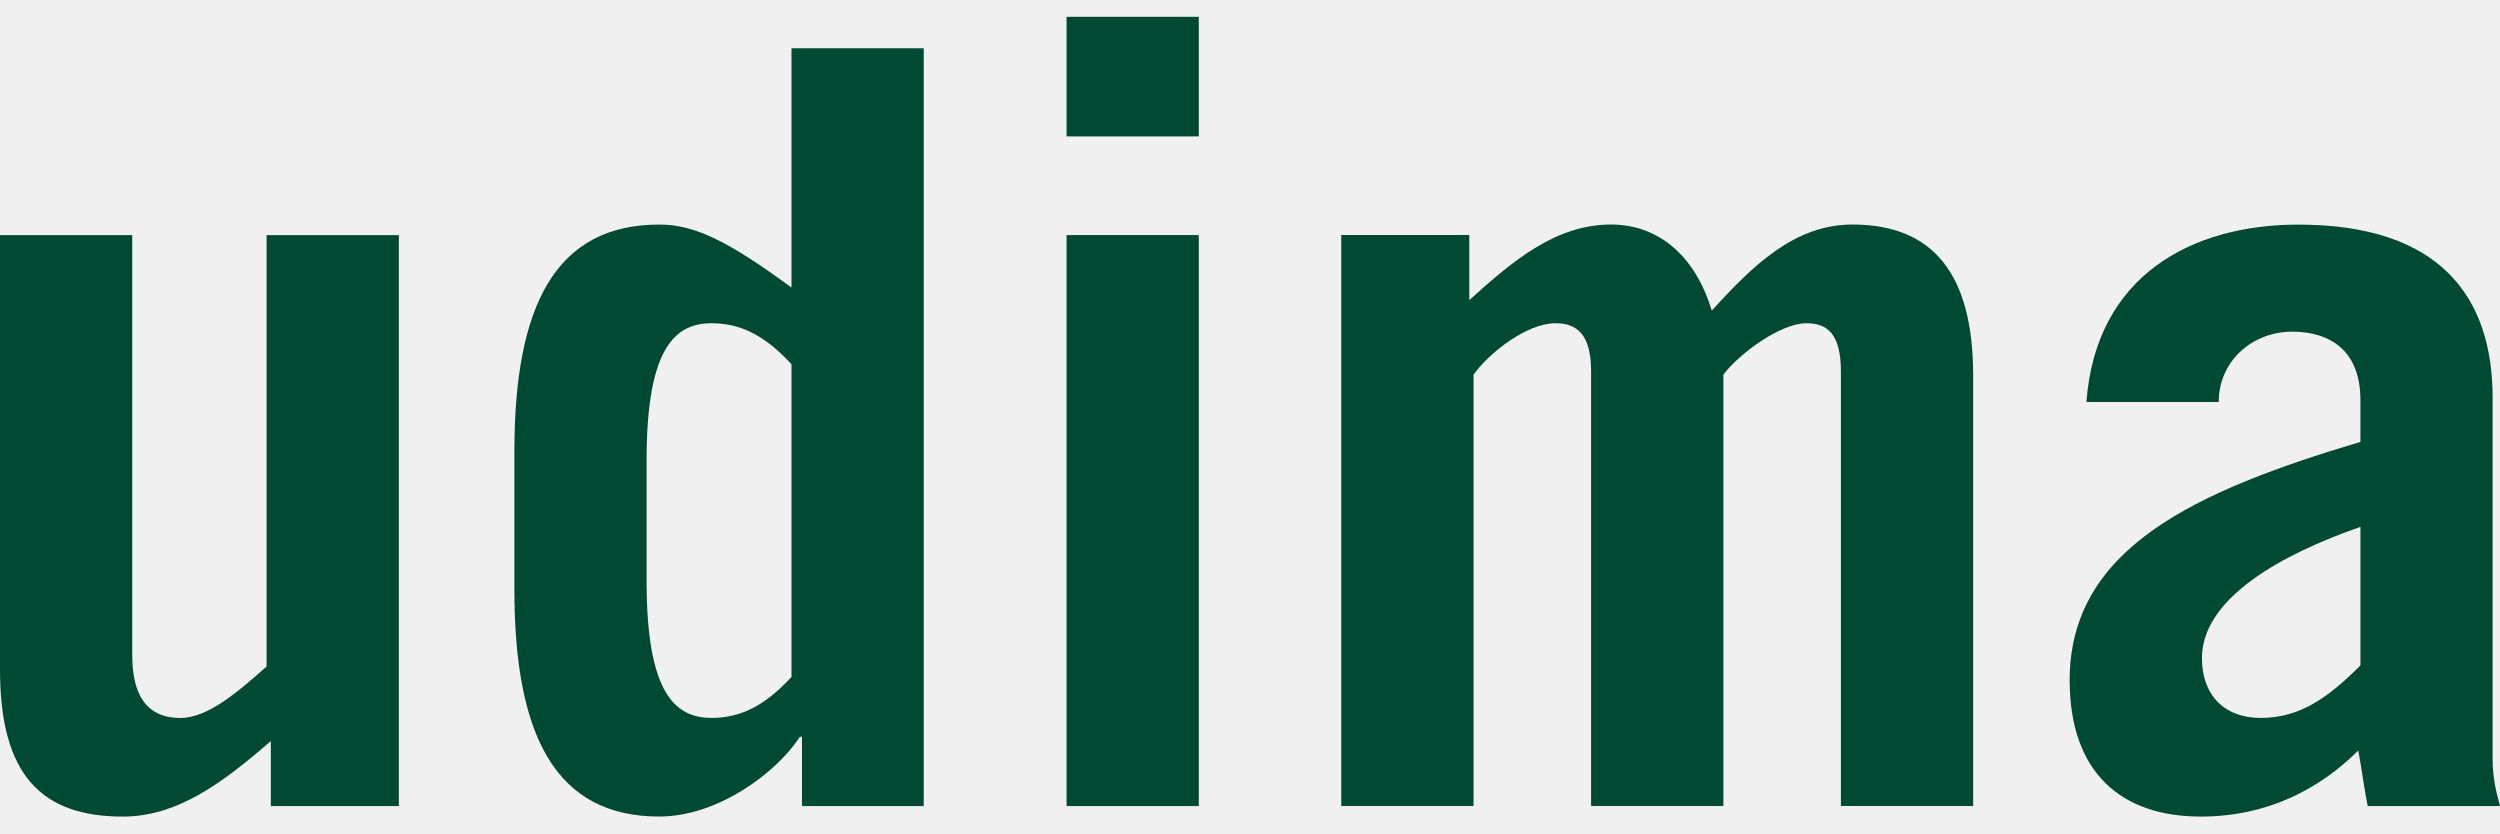
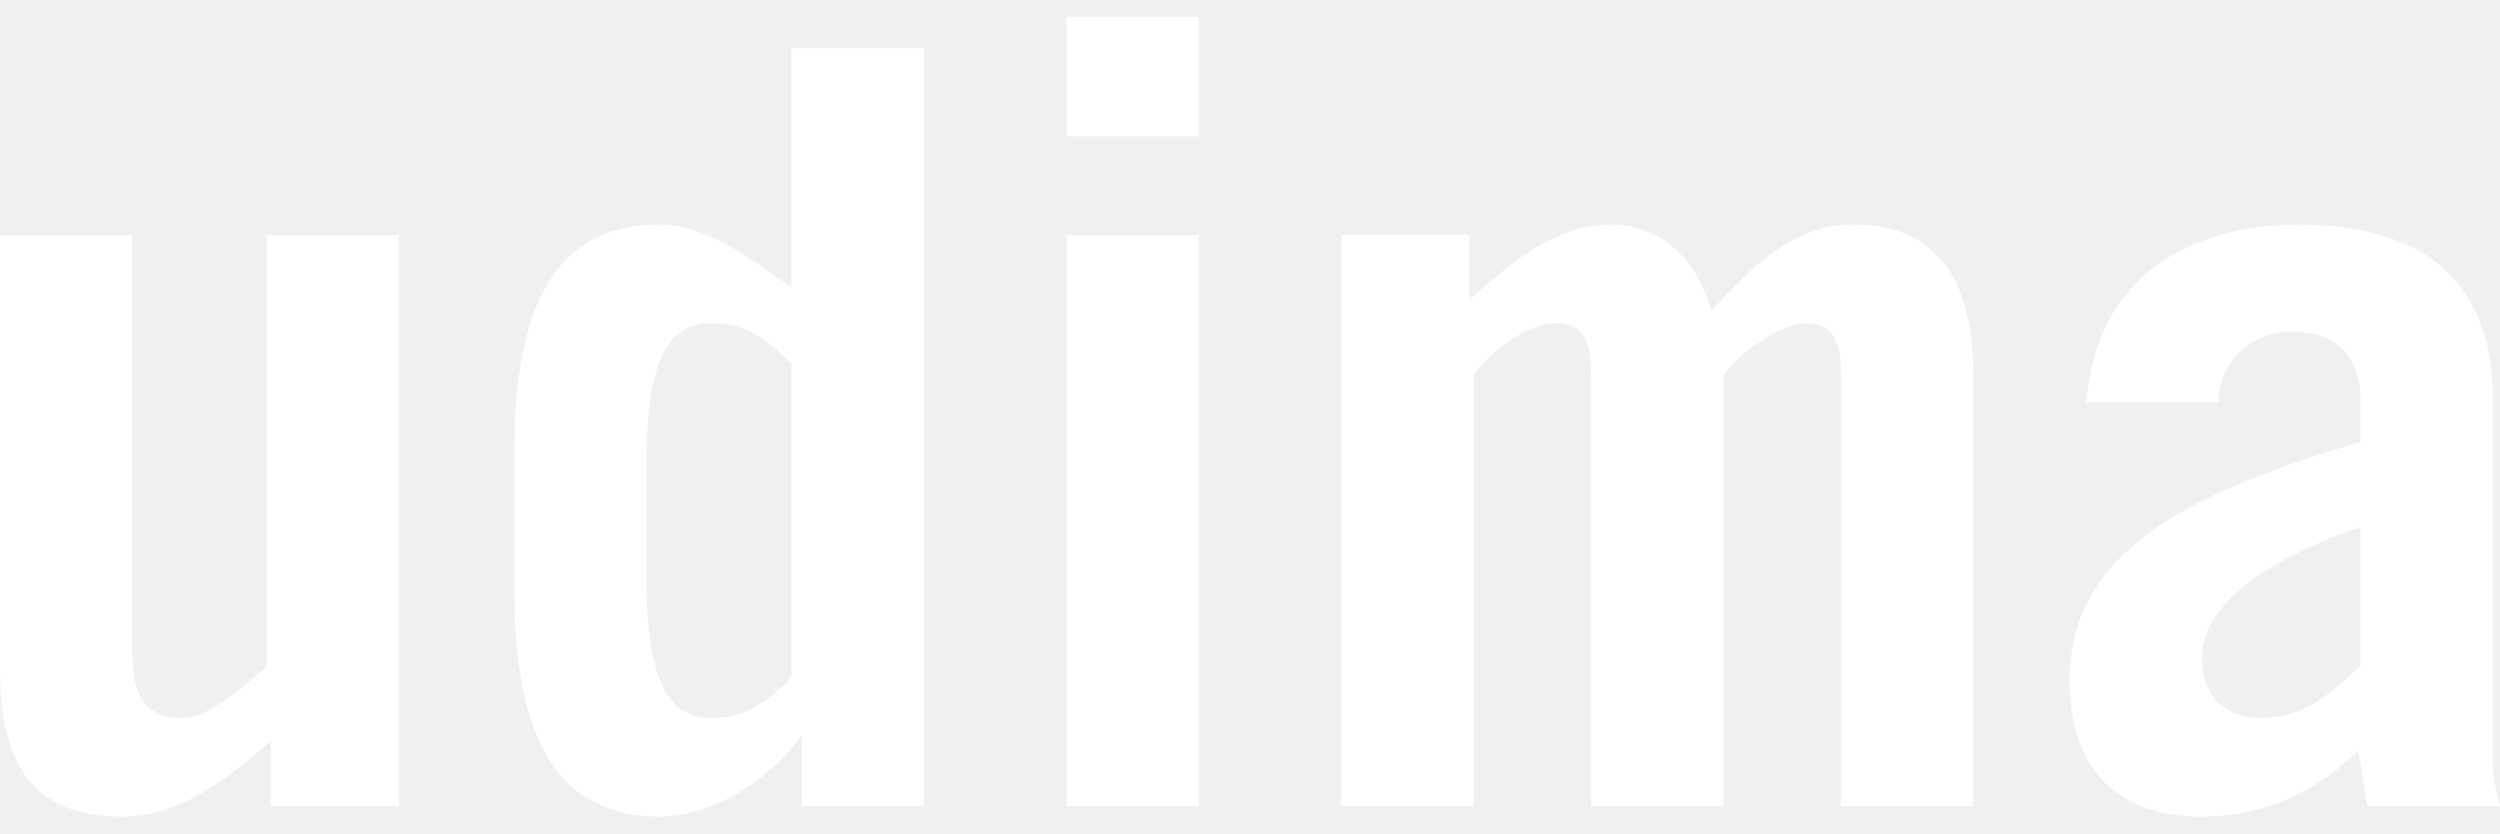
<svg xmlns="http://www.w3.org/2000/svg" width="120" height="40" viewBox="0 0 120 40" fill="none">
  <g clip-path="url(#clip0_2448_40675)">
-     <path d="M12.797 11.285V31.992C11.437 33.2 9.975 34.462 8.666 34.462C6.952 34.462 6.348 33.251 6.348 31.438V11.285H0V32.143C0 37.231 2.016 39.196 5.895 39.196C8.515 39.196 10.68 37.584 12.999 35.57V38.692H19.145V11.285H12.798H12.797Z" fill="#004932" />
-     <path fill-rule="evenodd" clip-rule="evenodd" d="M37.991 32.495C36.732 33.853 35.573 34.46 34.162 34.46C32.447 34.46 31.037 33.35 31.037 27.909V22.064C31.037 16.624 32.447 15.516 34.162 15.516C35.572 15.516 36.732 16.121 37.991 17.481V32.495ZM44.339 38.691V2.316H37.991V13.802C34.969 11.586 33.356 10.779 31.643 10.779C26.705 10.779 24.691 14.608 24.691 21.661V28.311C24.691 35.364 26.705 39.194 31.643 39.194C34.463 39.194 37.285 37.079 38.395 35.365H38.495V38.691H44.34H44.339Z" fill="#004932" />
-     <path fill-rule="evenodd" clip-rule="evenodd" d="M51.195 11.284V38.691H57.542V11.284H51.195ZM57.542 6.548V0.805H51.195V6.548H57.542Z" fill="#004932" />
-     <path d="M64.383 38.689H70.73V17.983C71.486 16.924 73.3 15.515 74.66 15.515C75.668 15.515 76.373 16.018 76.373 17.832V38.689H82.722V17.983C83.527 16.924 85.492 15.515 86.702 15.515C87.709 15.515 88.363 16.018 88.363 17.832V38.689H94.712V18.034C94.712 13.095 92.746 10.777 88.917 10.777C86.146 10.777 84.131 12.743 82.166 14.911C81.41 12.391 79.698 10.777 77.329 10.777C74.659 10.777 72.593 12.542 70.526 14.407V11.281H64.381V38.688L64.383 38.689Z" fill="#004932" />
-     <path fill-rule="evenodd" clip-rule="evenodd" d="M106.499 19.294C106.499 17.331 108.11 15.92 110.025 15.92C111.839 15.92 113.3 16.827 113.3 19.195V21.21C105.388 23.577 99.344 26.299 99.344 32.647C99.344 37.081 101.812 39.196 105.641 39.196C108.814 39.196 111.333 37.886 113.198 36.023C113.4 37.131 113.502 37.988 113.651 38.692H120C119.798 37.988 119.646 37.232 119.646 36.476V19.096C119.646 14.208 117.077 10.781 110.326 10.781C105.237 10.781 100.601 13.2 100.149 19.296H106.497L106.499 19.294ZM113.3 31.941C111.788 33.452 110.427 34.461 108.514 34.461C106.801 34.461 105.693 33.4 105.693 31.587C105.693 28.717 109.521 26.601 113.301 25.29V31.941H113.3Z" fill="#004932" />
+     <path d="M12.797 11.285V31.992C11.437 33.2 9.975 34.462 8.666 34.462C6.952 34.462 6.348 33.251 6.348 31.438V11.285H0V32.143C0 37.231 2.016 39.196 5.895 39.196C8.515 39.196 10.68 37.584 12.999 35.57V38.692H19.145V11.285H12.798H12.797Z" fill="white" />
+     <path fill-rule="evenodd" clip-rule="evenodd" d="M37.991 32.495C36.732 33.853 35.573 34.46 34.162 34.46C32.447 34.46 31.037 33.35 31.037 27.909V22.064C31.037 16.624 32.447 15.516 34.162 15.516C35.572 15.516 36.732 16.121 37.991 17.481V32.495ZM44.339 38.691V2.316H37.991V13.802C34.969 11.586 33.356 10.779 31.643 10.779C26.705 10.779 24.691 14.608 24.691 21.661V28.311C24.691 35.364 26.705 39.194 31.643 39.194C34.463 39.194 37.285 37.079 38.395 35.365H38.495V38.691H44.34H44.339Z" fill="white" />
+     <path fill-rule="evenodd" clip-rule="evenodd" d="M51.195 11.284V38.691H57.542V11.284H51.195ZM57.542 6.548V0.805H51.195V6.548H57.542Z" fill="white" />
+     <path d="M64.383 38.689H70.73V17.983C71.486 16.924 73.3 15.515 74.66 15.515C75.668 15.515 76.373 16.018 76.373 17.832V38.689H82.722V17.983C83.527 16.924 85.492 15.515 86.702 15.515C87.709 15.515 88.363 16.018 88.363 17.832V38.689H94.712V18.034C94.712 13.095 92.746 10.777 88.917 10.777C86.146 10.777 84.131 12.743 82.166 14.911C81.41 12.391 79.698 10.777 77.329 10.777C74.659 10.777 72.593 12.542 70.526 14.407V11.281H64.381V38.688L64.383 38.689Z" fill="white" />
+     <path fill-rule="evenodd" clip-rule="evenodd" d="M106.499 19.294C106.499 17.331 108.11 15.92 110.025 15.92C111.839 15.92 113.3 16.827 113.3 19.195V21.21C105.388 23.577 99.344 26.299 99.344 32.647C99.344 37.081 101.812 39.196 105.641 39.196C108.814 39.196 111.333 37.886 113.198 36.023C113.4 37.131 113.502 37.988 113.651 38.692H120C119.798 37.988 119.646 37.232 119.646 36.476V19.096C119.646 14.208 117.077 10.781 110.326 10.781C105.237 10.781 100.601 13.2 100.149 19.296H106.497L106.499 19.294ZM113.3 31.941C111.788 33.452 110.427 34.461 108.514 34.461C106.801 34.461 105.693 33.4 105.693 31.587C105.693 28.717 109.521 26.601 113.301 25.29V31.941H113.3Z" fill="white" />
  </g>
  <defs>
    <clipPath id="clip0_2448_40675">
      <rect width="120" height="38.39" fill="white" transform="translate(0 0.804688)" />
    </clipPath>
  </defs>
</svg>
